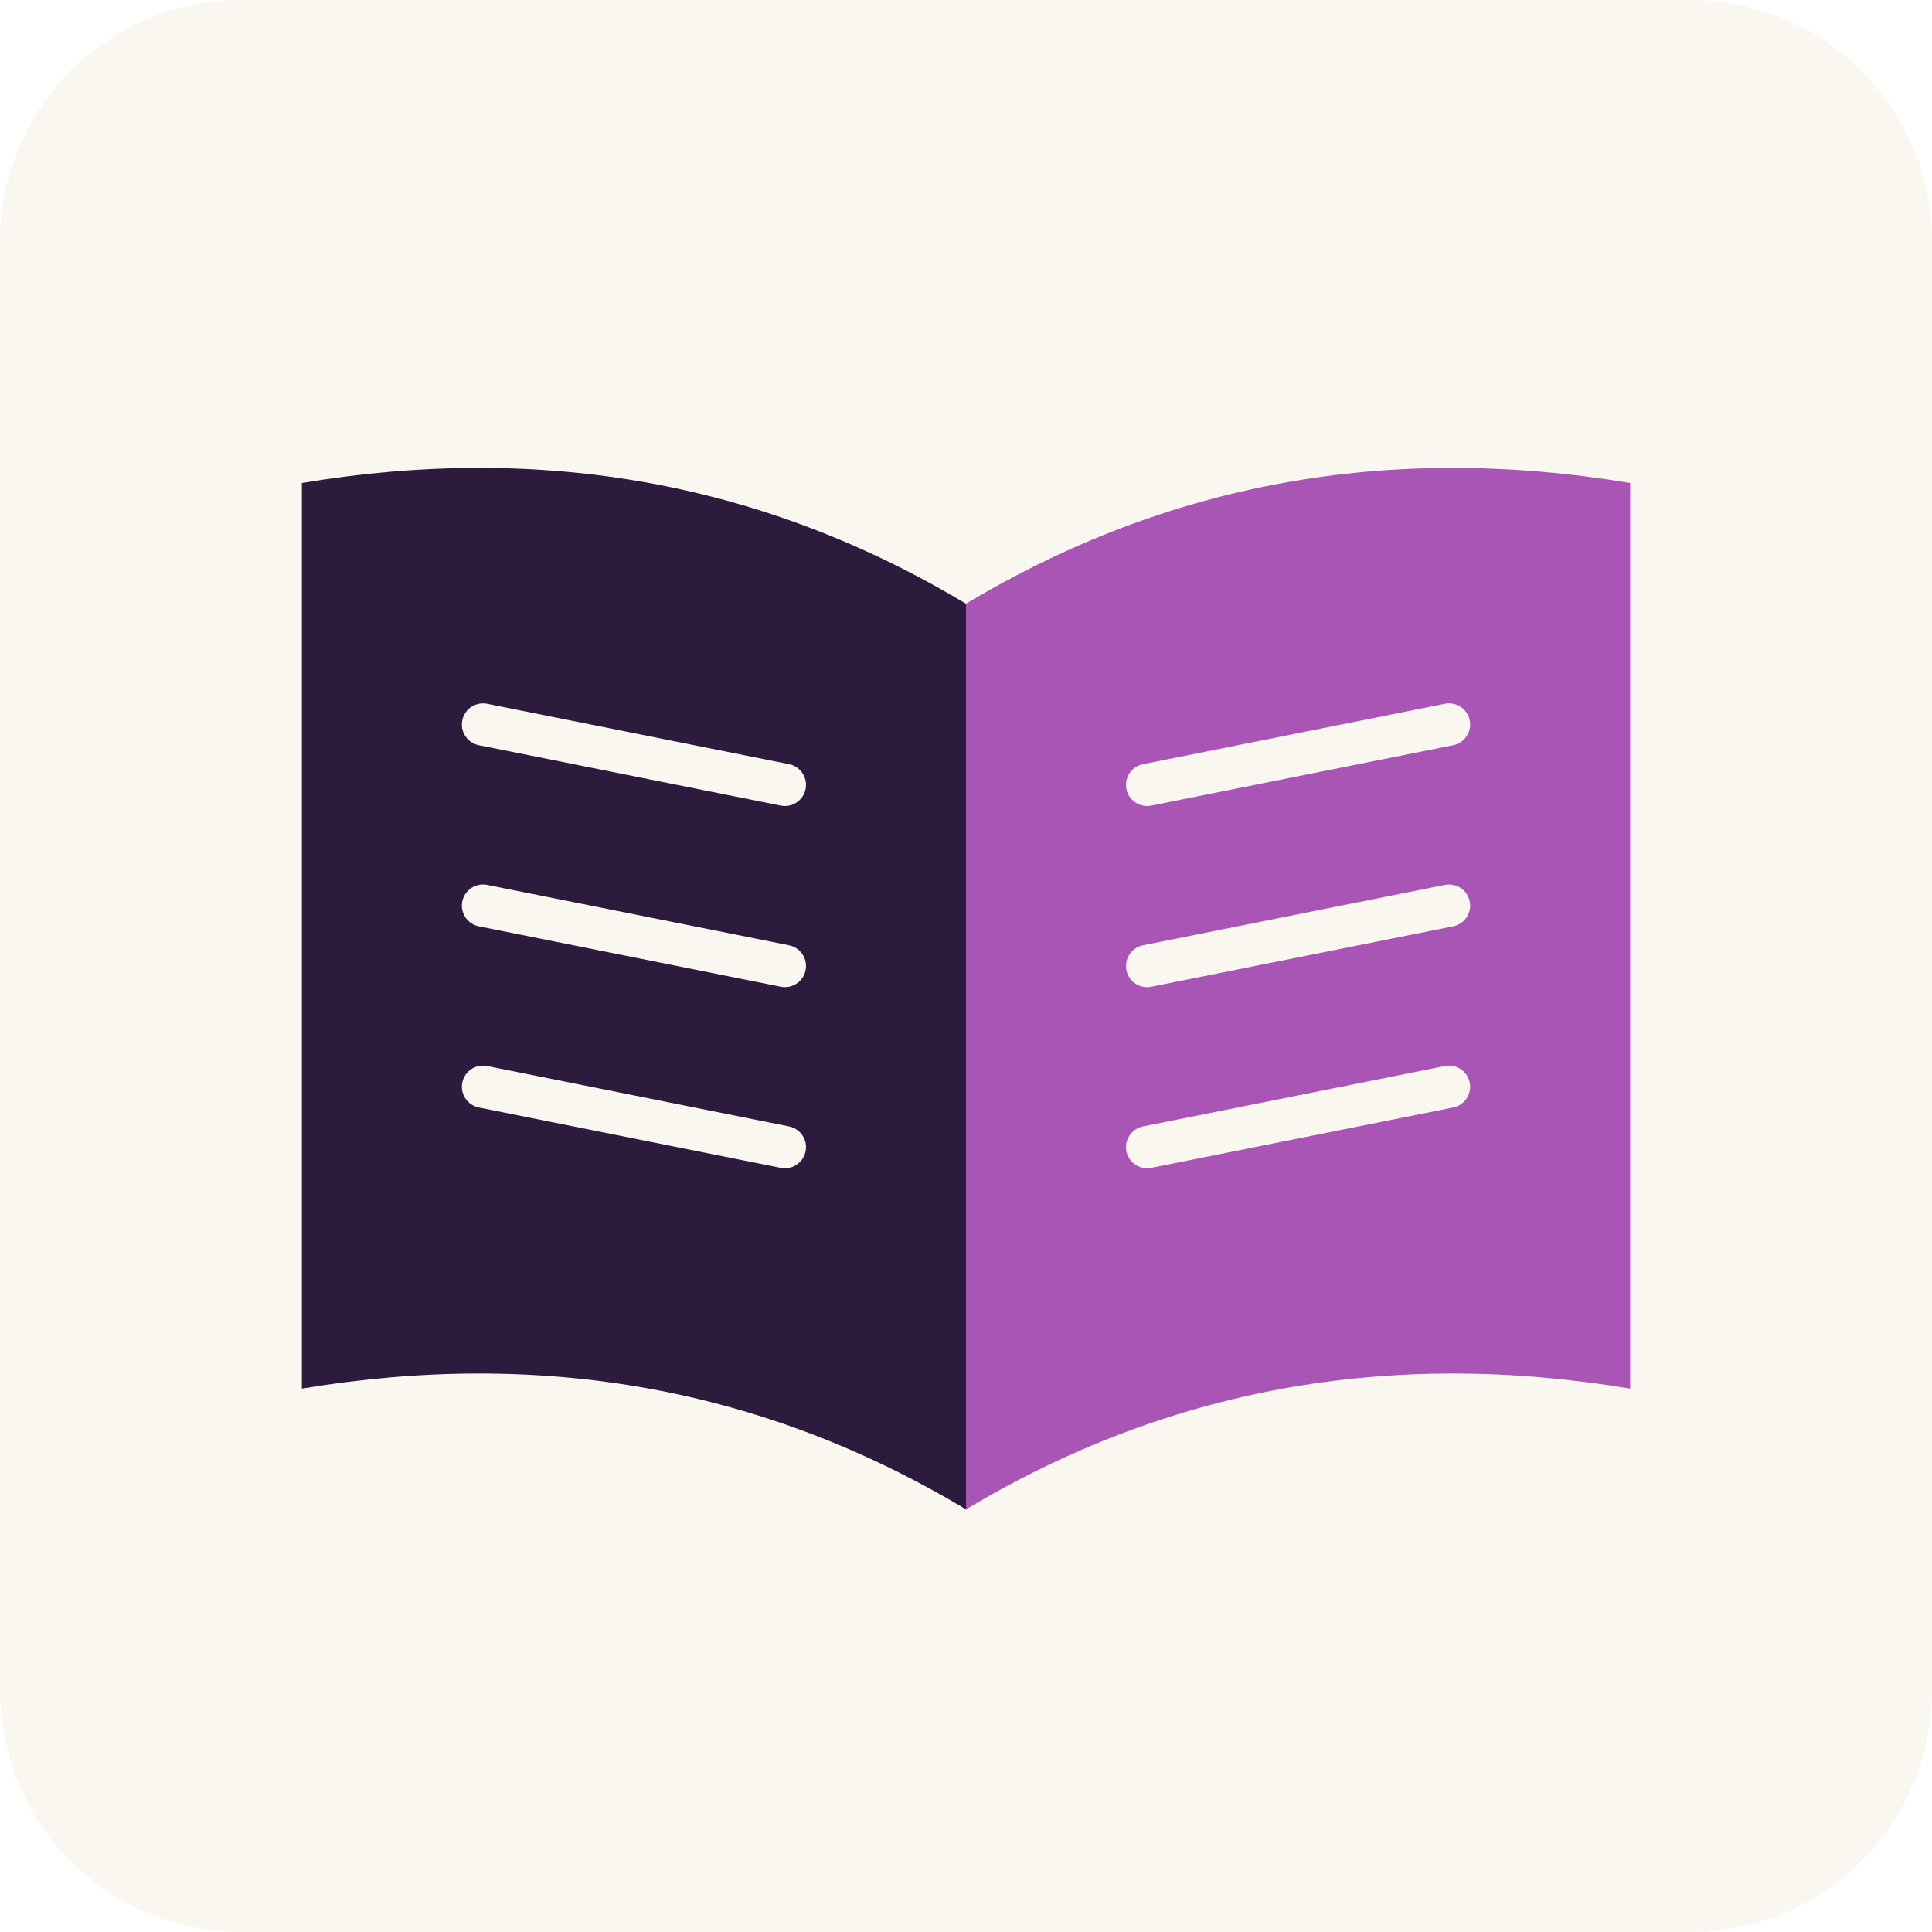
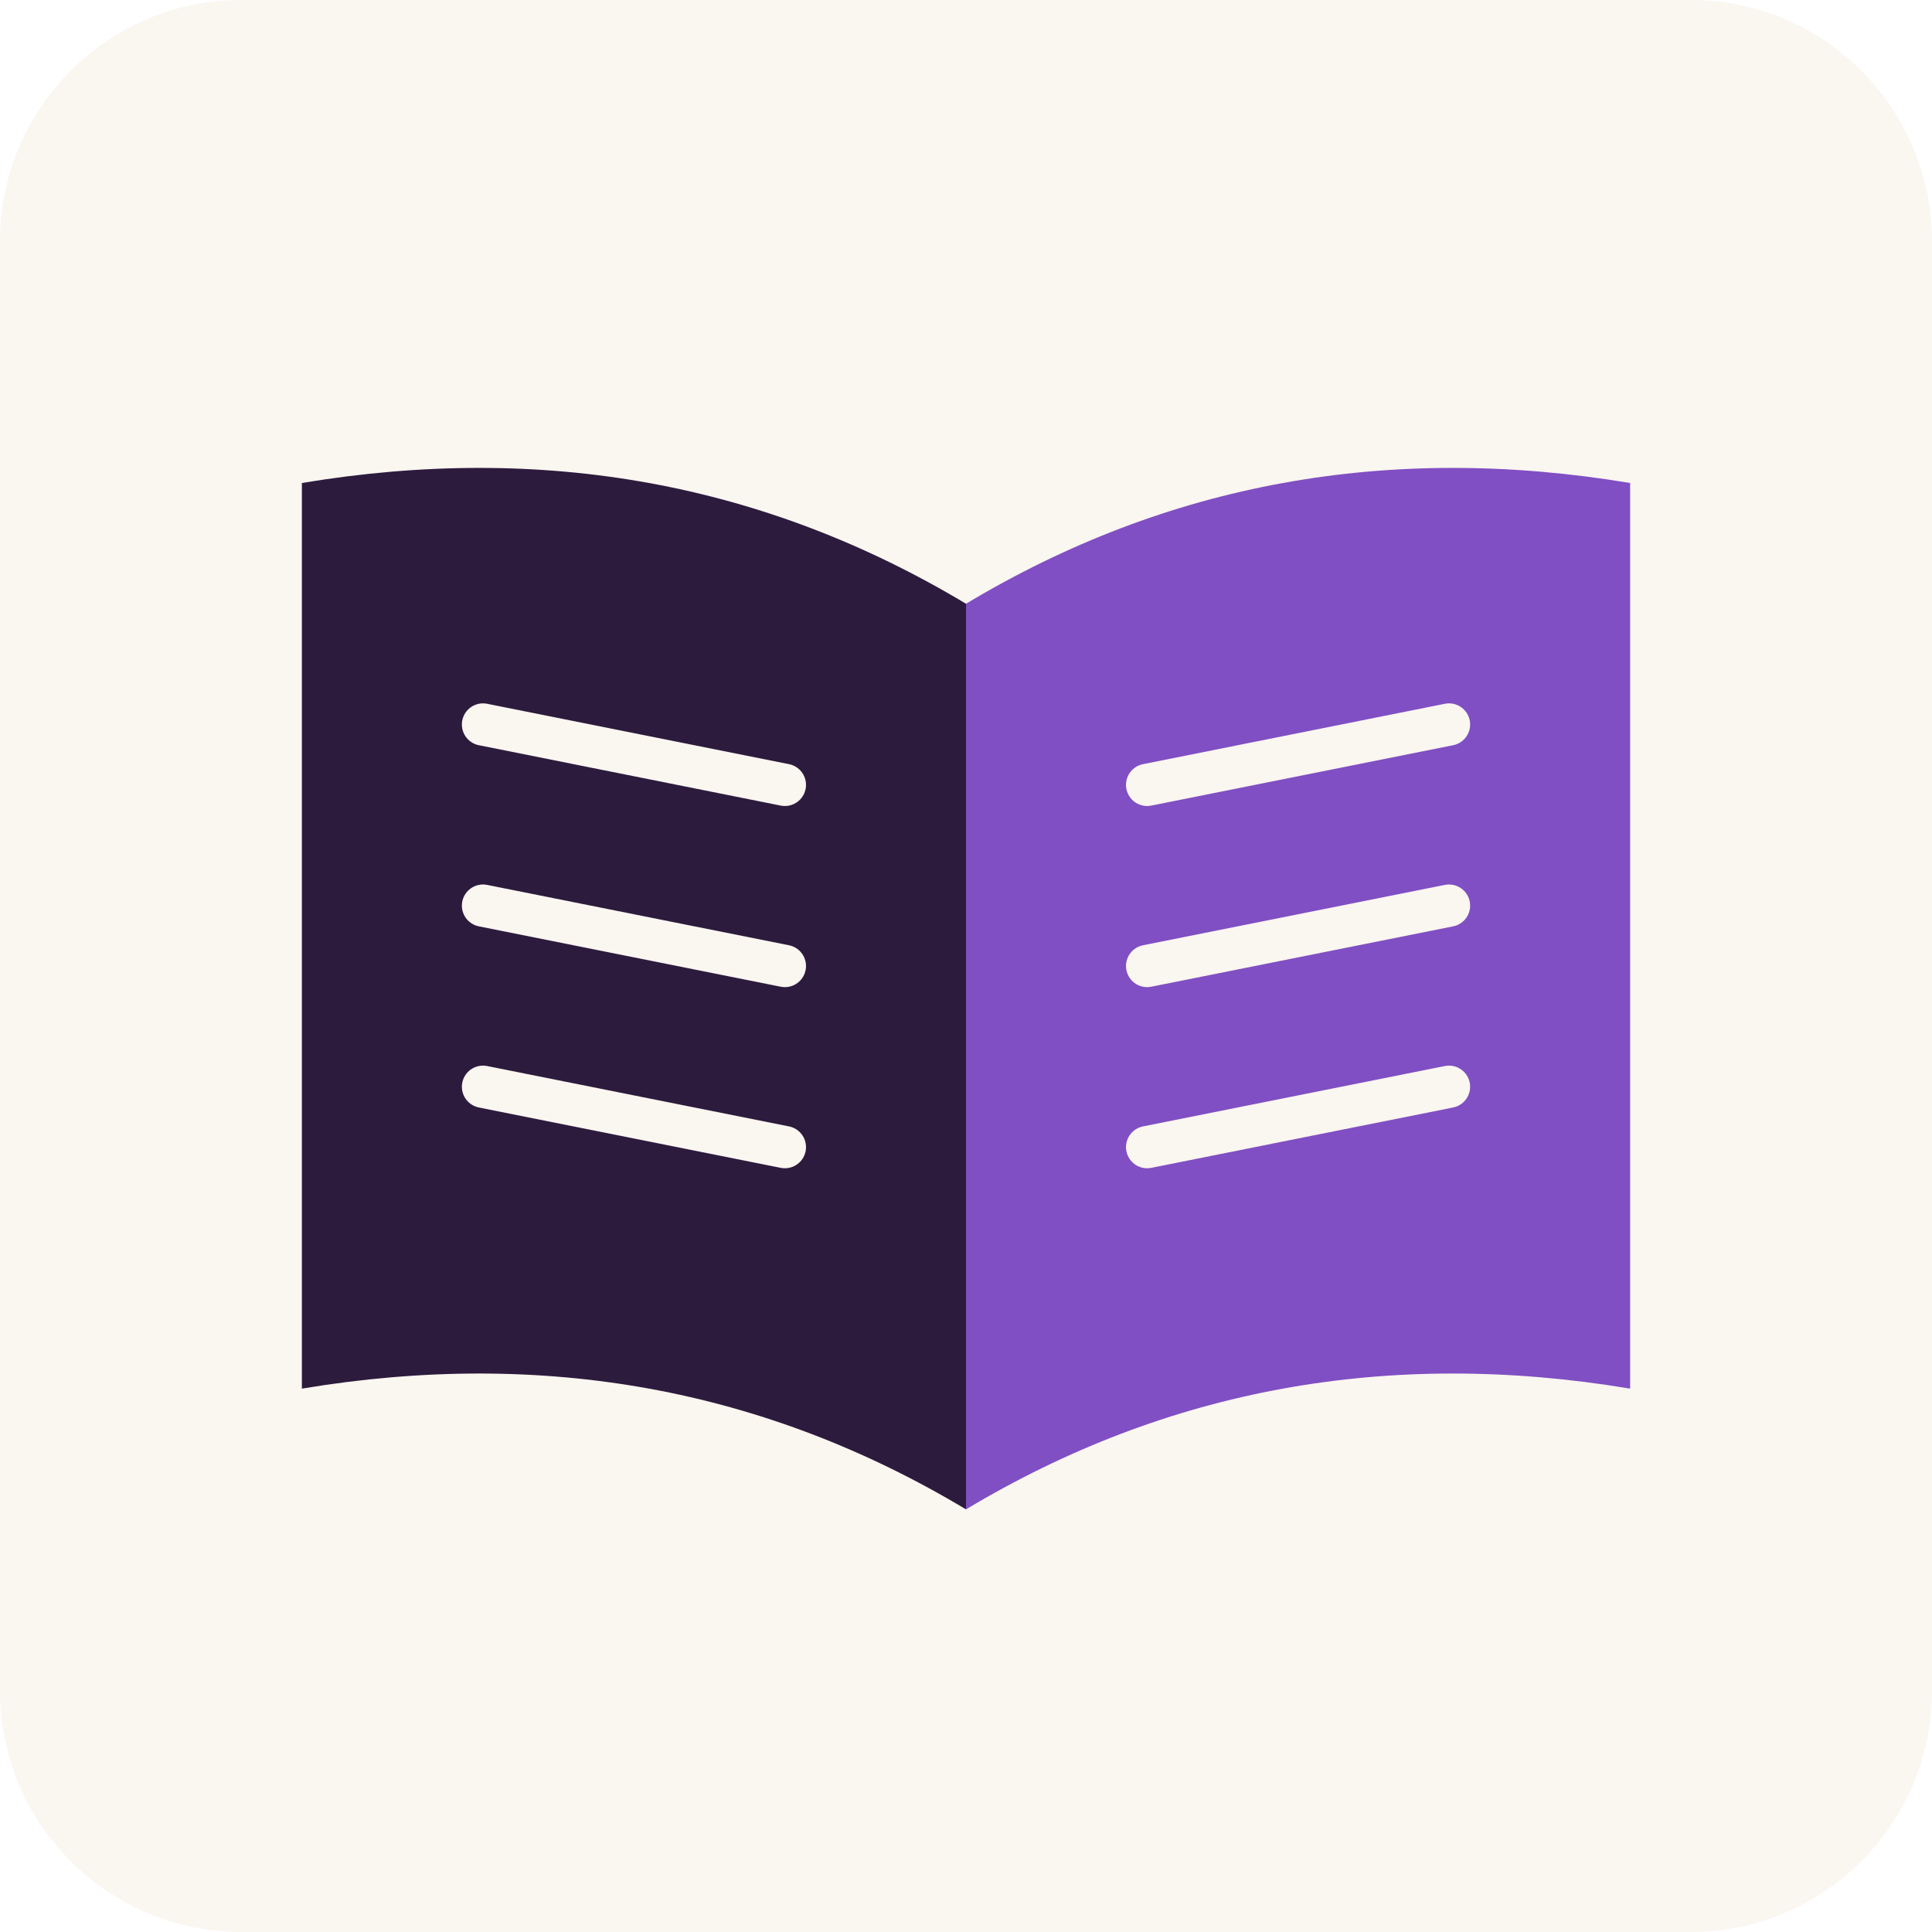
<svg xmlns="http://www.w3.org/2000/svg" viewBox="0 0 64 64" role="img" aria-label="historia · libro abierto">
  <rect width="64" height="64" rx="8" fill="#FAF6F0" />
  <path d="M 10 16 Q 22 14 32 20 L 32 50 Q 22 44 10 46 Z" fill="#2D1B3D" />
-   <path d="M 32 20 Q 42 14 54 16 L 54 46 Q 42 44 32 50 Z" fill="#A855B5" />
+   <path d="M 32 20 Q 42 14 54 16 L 54 46 Q 42 44 32 50 Z" fill="#804fc3" />
  <path d="M 16 24 L 26 26 M 16 30 L 26 32 M 16 36 L 26 38" stroke="#FAF6F0" stroke-width="1.4" stroke-linecap="round" />
  <path d="M 38 26 L 48 24 M 38 32 L 48 30 M 38 38 L 48 36" stroke="#FAF6F0" stroke-width="1.4" stroke-linecap="round" />
</svg>
